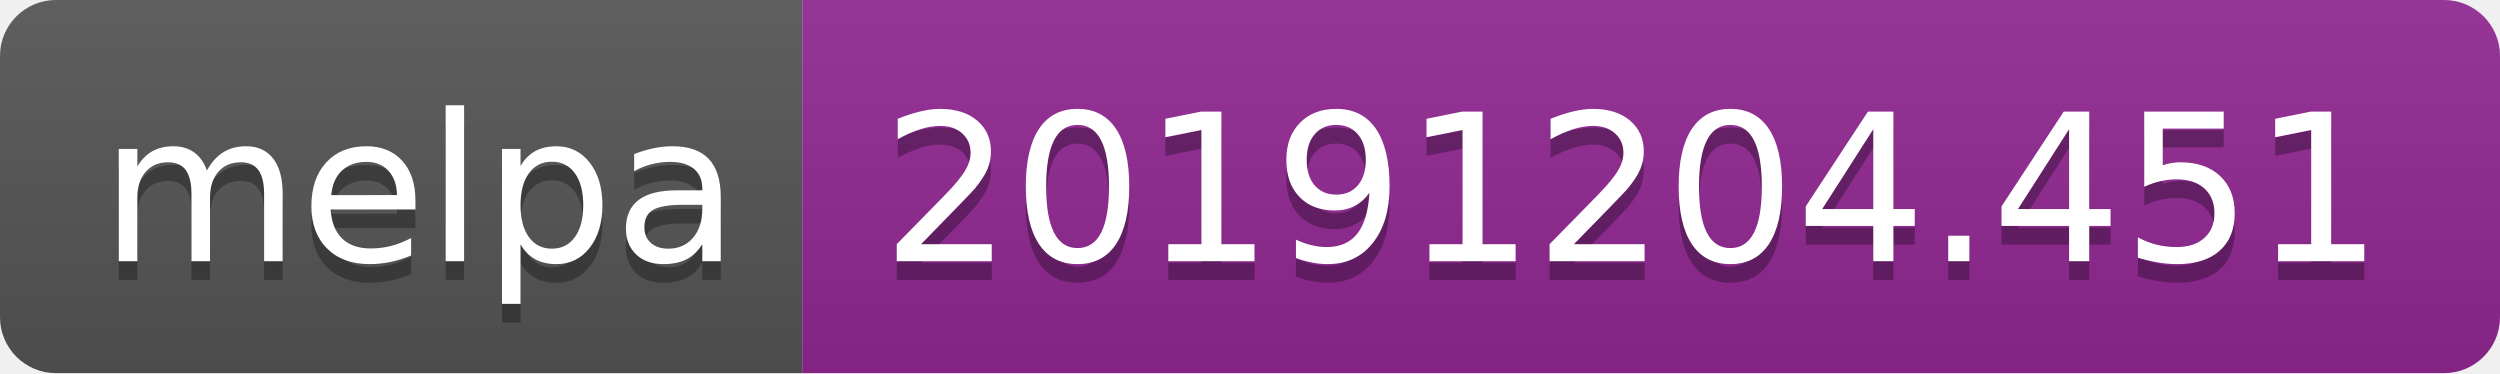
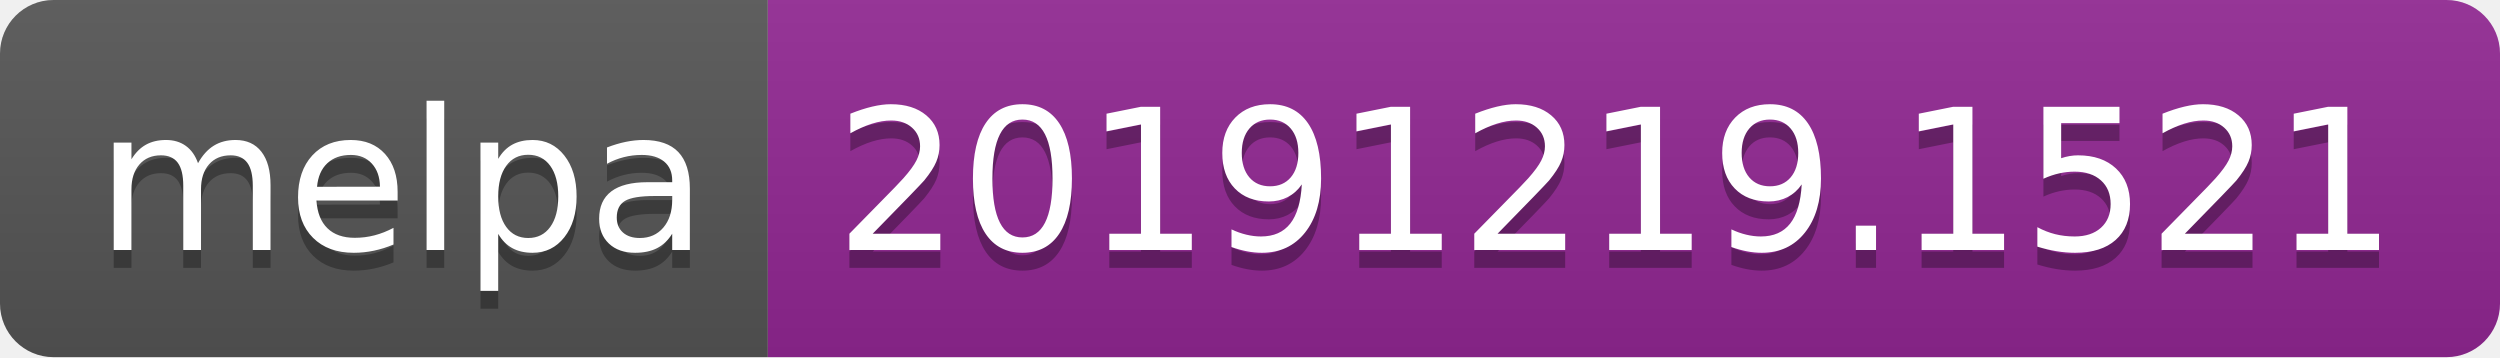
- <svg xmlns="http://www.w3.org/2000/svg" width="134" height="20">
+ <svg xmlns="http://www.w3.org/2000/svg" width="140" height="20">
  <linearGradient id="b" x2="0" y2="100%">
    <stop offset="0" stop-color="#bbb" stop-opacity=".1" />
    <stop offset="1" stop-opacity=".1" />
  </linearGradient>
  <clipPath id="a">
-     <rect width="134" height="20" rx="3" fill="#fff" />
+     <rect width="140" height="20" rx="3" fill="#fff" />
  </clipPath>
  <g clip-path="url(#a)">
    <path fill="#555" d="M0 0h43v20H0z" />
-     <path fill="#922793" d="M43 0h91v20H43z" />
-     <path fill="url(#b)" d="M0 0h134v20H0z" />
+     <path fill="#922793" d="M43 0h97v20H43z" />
+     <path fill="url(#b)" d="M0 0h140v20H0z" />
  </g>
  <g fill="#fff" text-anchor="middle" font-family="DejaVu Sans,Verdana,Geneva,sans-serif" font-size="110">
    <text x="225" y="150" fill="#010101" fill-opacity=".3" transform="scale(.1)" textLength="330">melpa</text>
    <text x="225" y="140" transform="scale(.1)" textLength="330">melpa</text>
-     <text x="875" y="150" fill="#010101" fill-opacity=".3" transform="scale(.1)" textLength="810">20191204.451</text>
-     <text x="875" y="140" transform="scale(.1)" textLength="810">20191204.451</text>
+     <text x="905" y="150" fill="#010101" fill-opacity=".3" transform="scale(.1)" textLength="870">20191219.1521</text>
+     <text x="905" y="140" transform="scale(.1)" textLength="870">20191219.1521</text>
  </g>
</svg>
